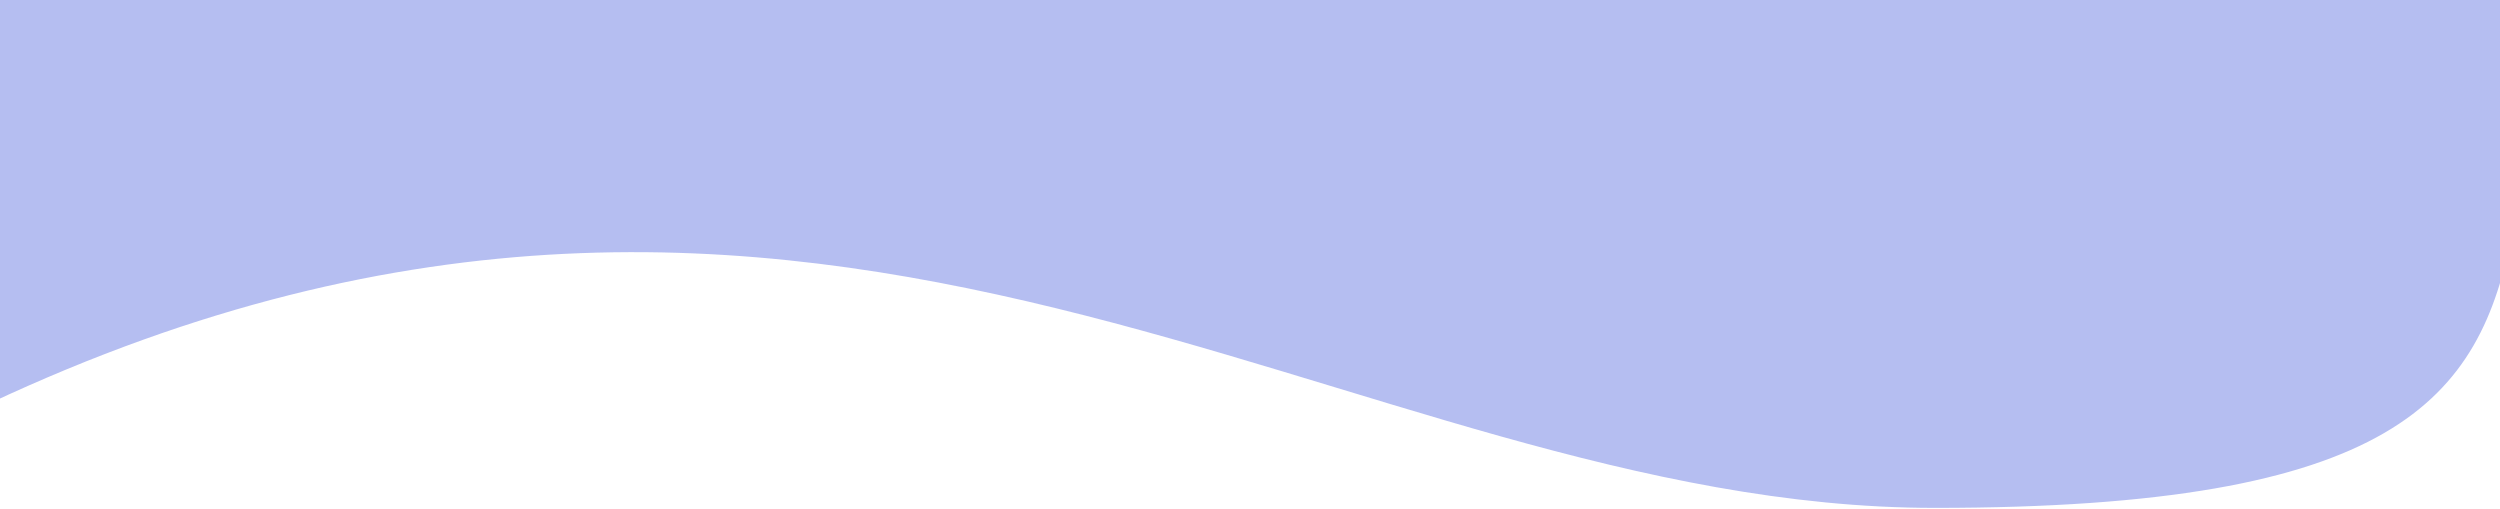
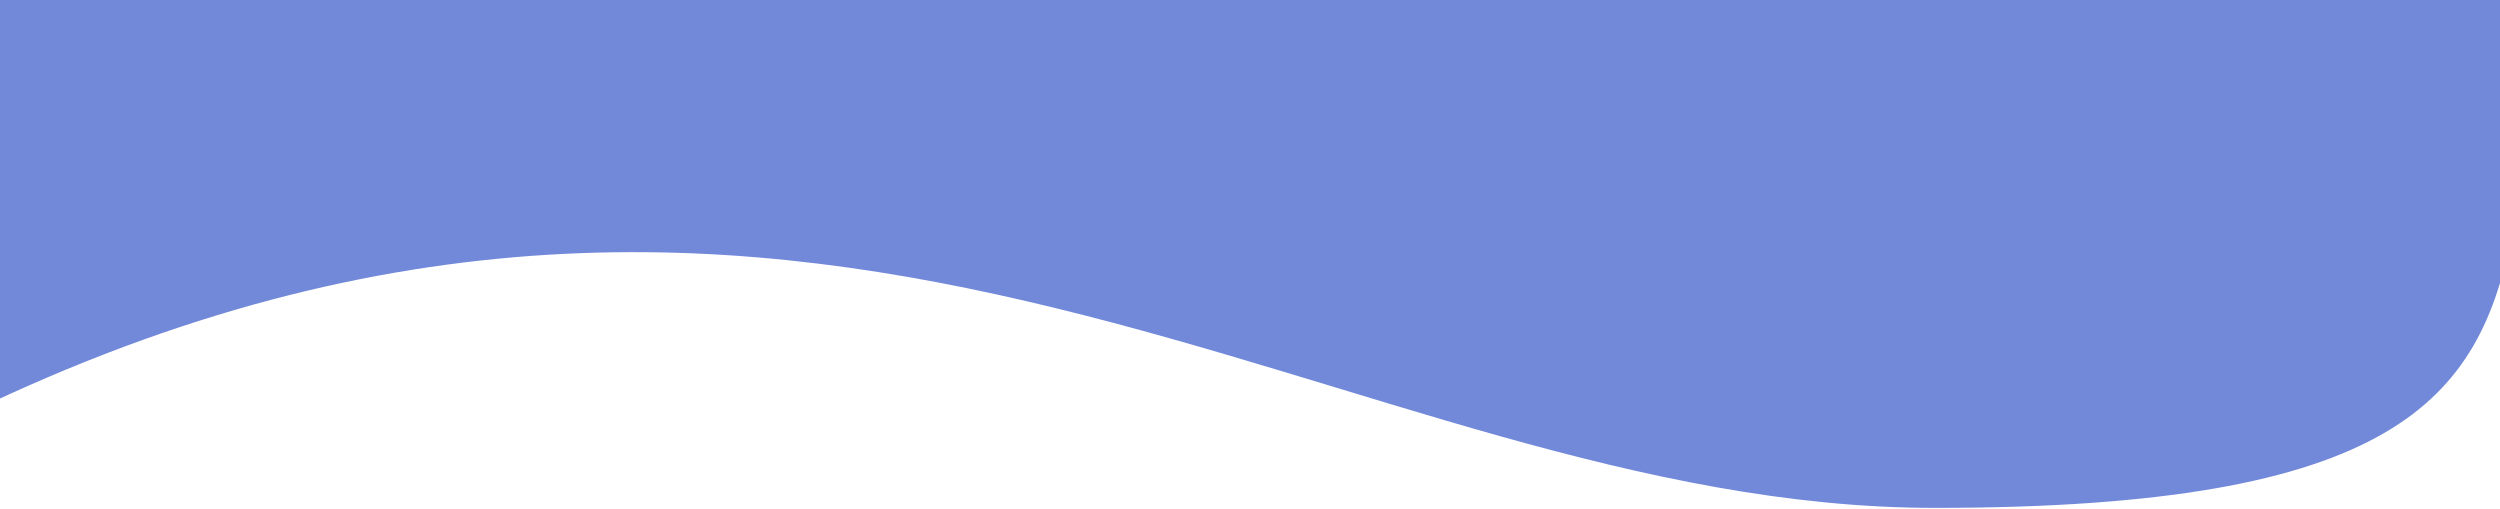
<svg xmlns="http://www.w3.org/2000/svg" width="1440" height="293" viewBox="0 0 1440 293" fill="none" id="header_2" preserveAspectRatio="none">
-   <path opacity="0.491" d="M1447.27 -6.188V132.565C1428.83 231.124 1378.94 292.543 1114.48 292.543C775.159 292.543 477.003 5.75 -6.391 232.513V-6.187L1447.27 -6.188Z" fill="#687AE3" />
+   <path opacity="1" d="M1447.27 -6.188V132.565C1428.83 231.124 1378.94 292.543 1114.48 292.543C775.159 292.543 477.003 5.75 -6.391 232.513V-6.187L1447.27 -6.188Z" fill="#7289DA" />
</svg>
